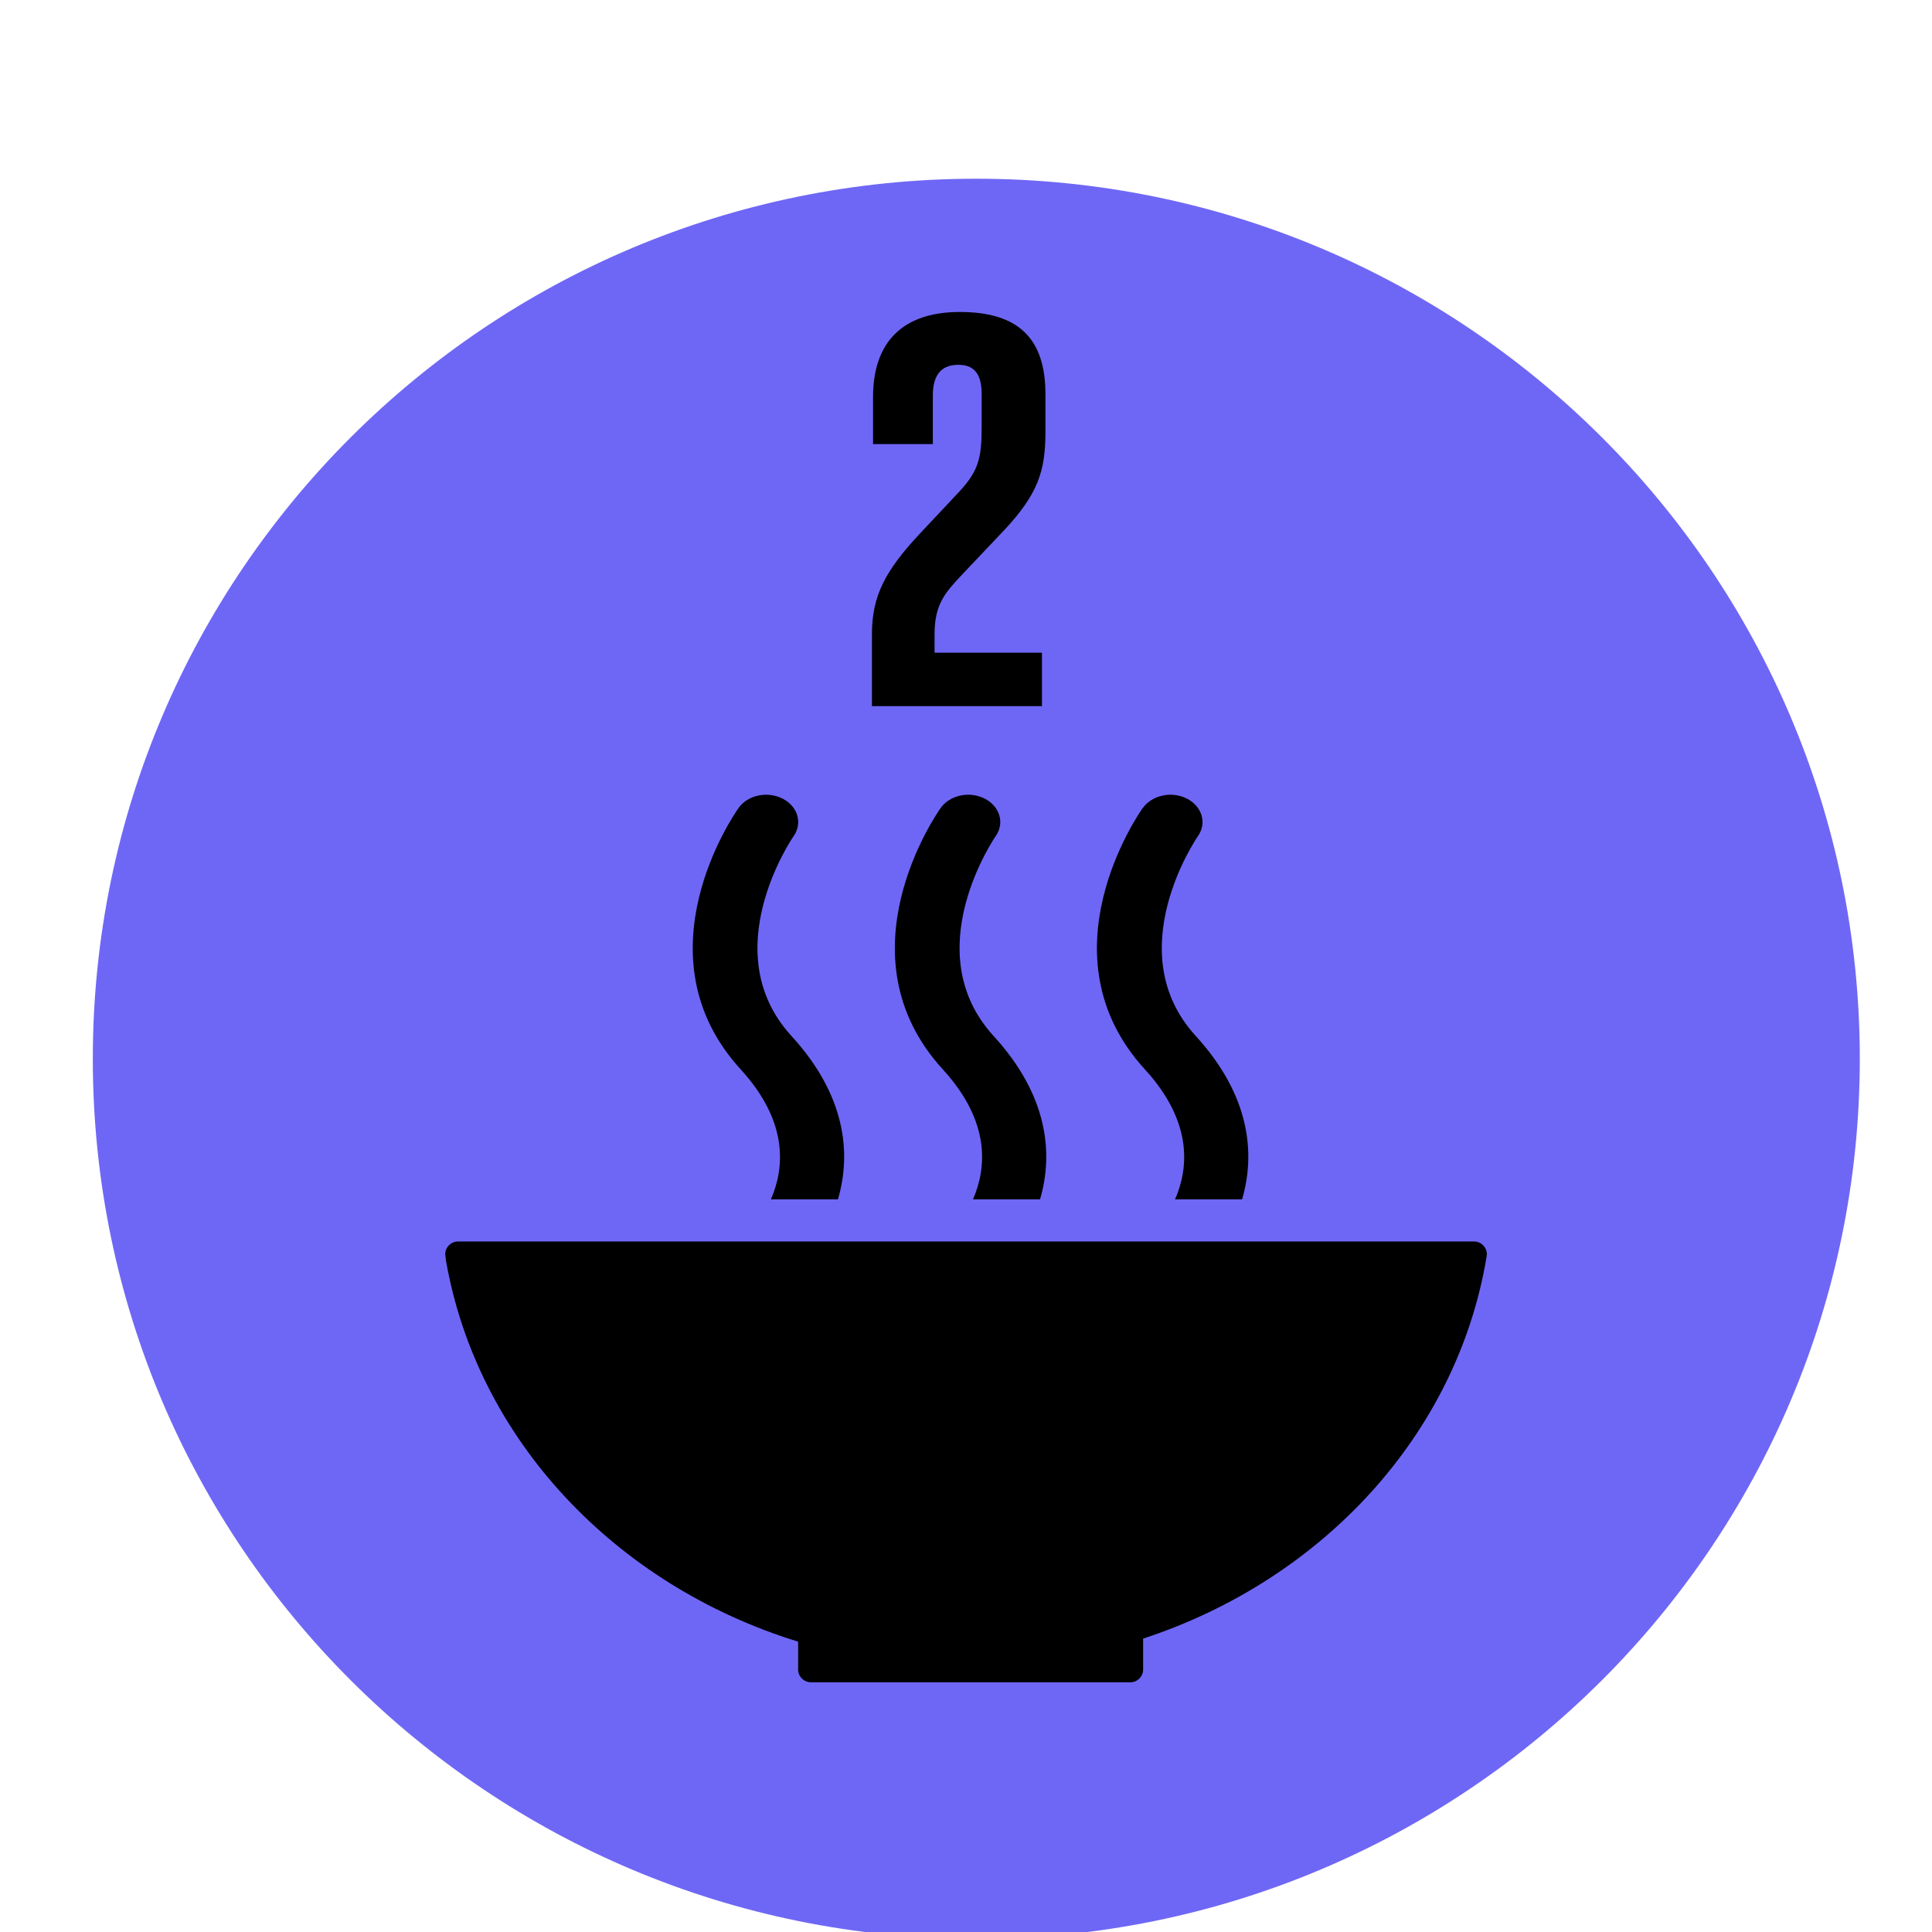
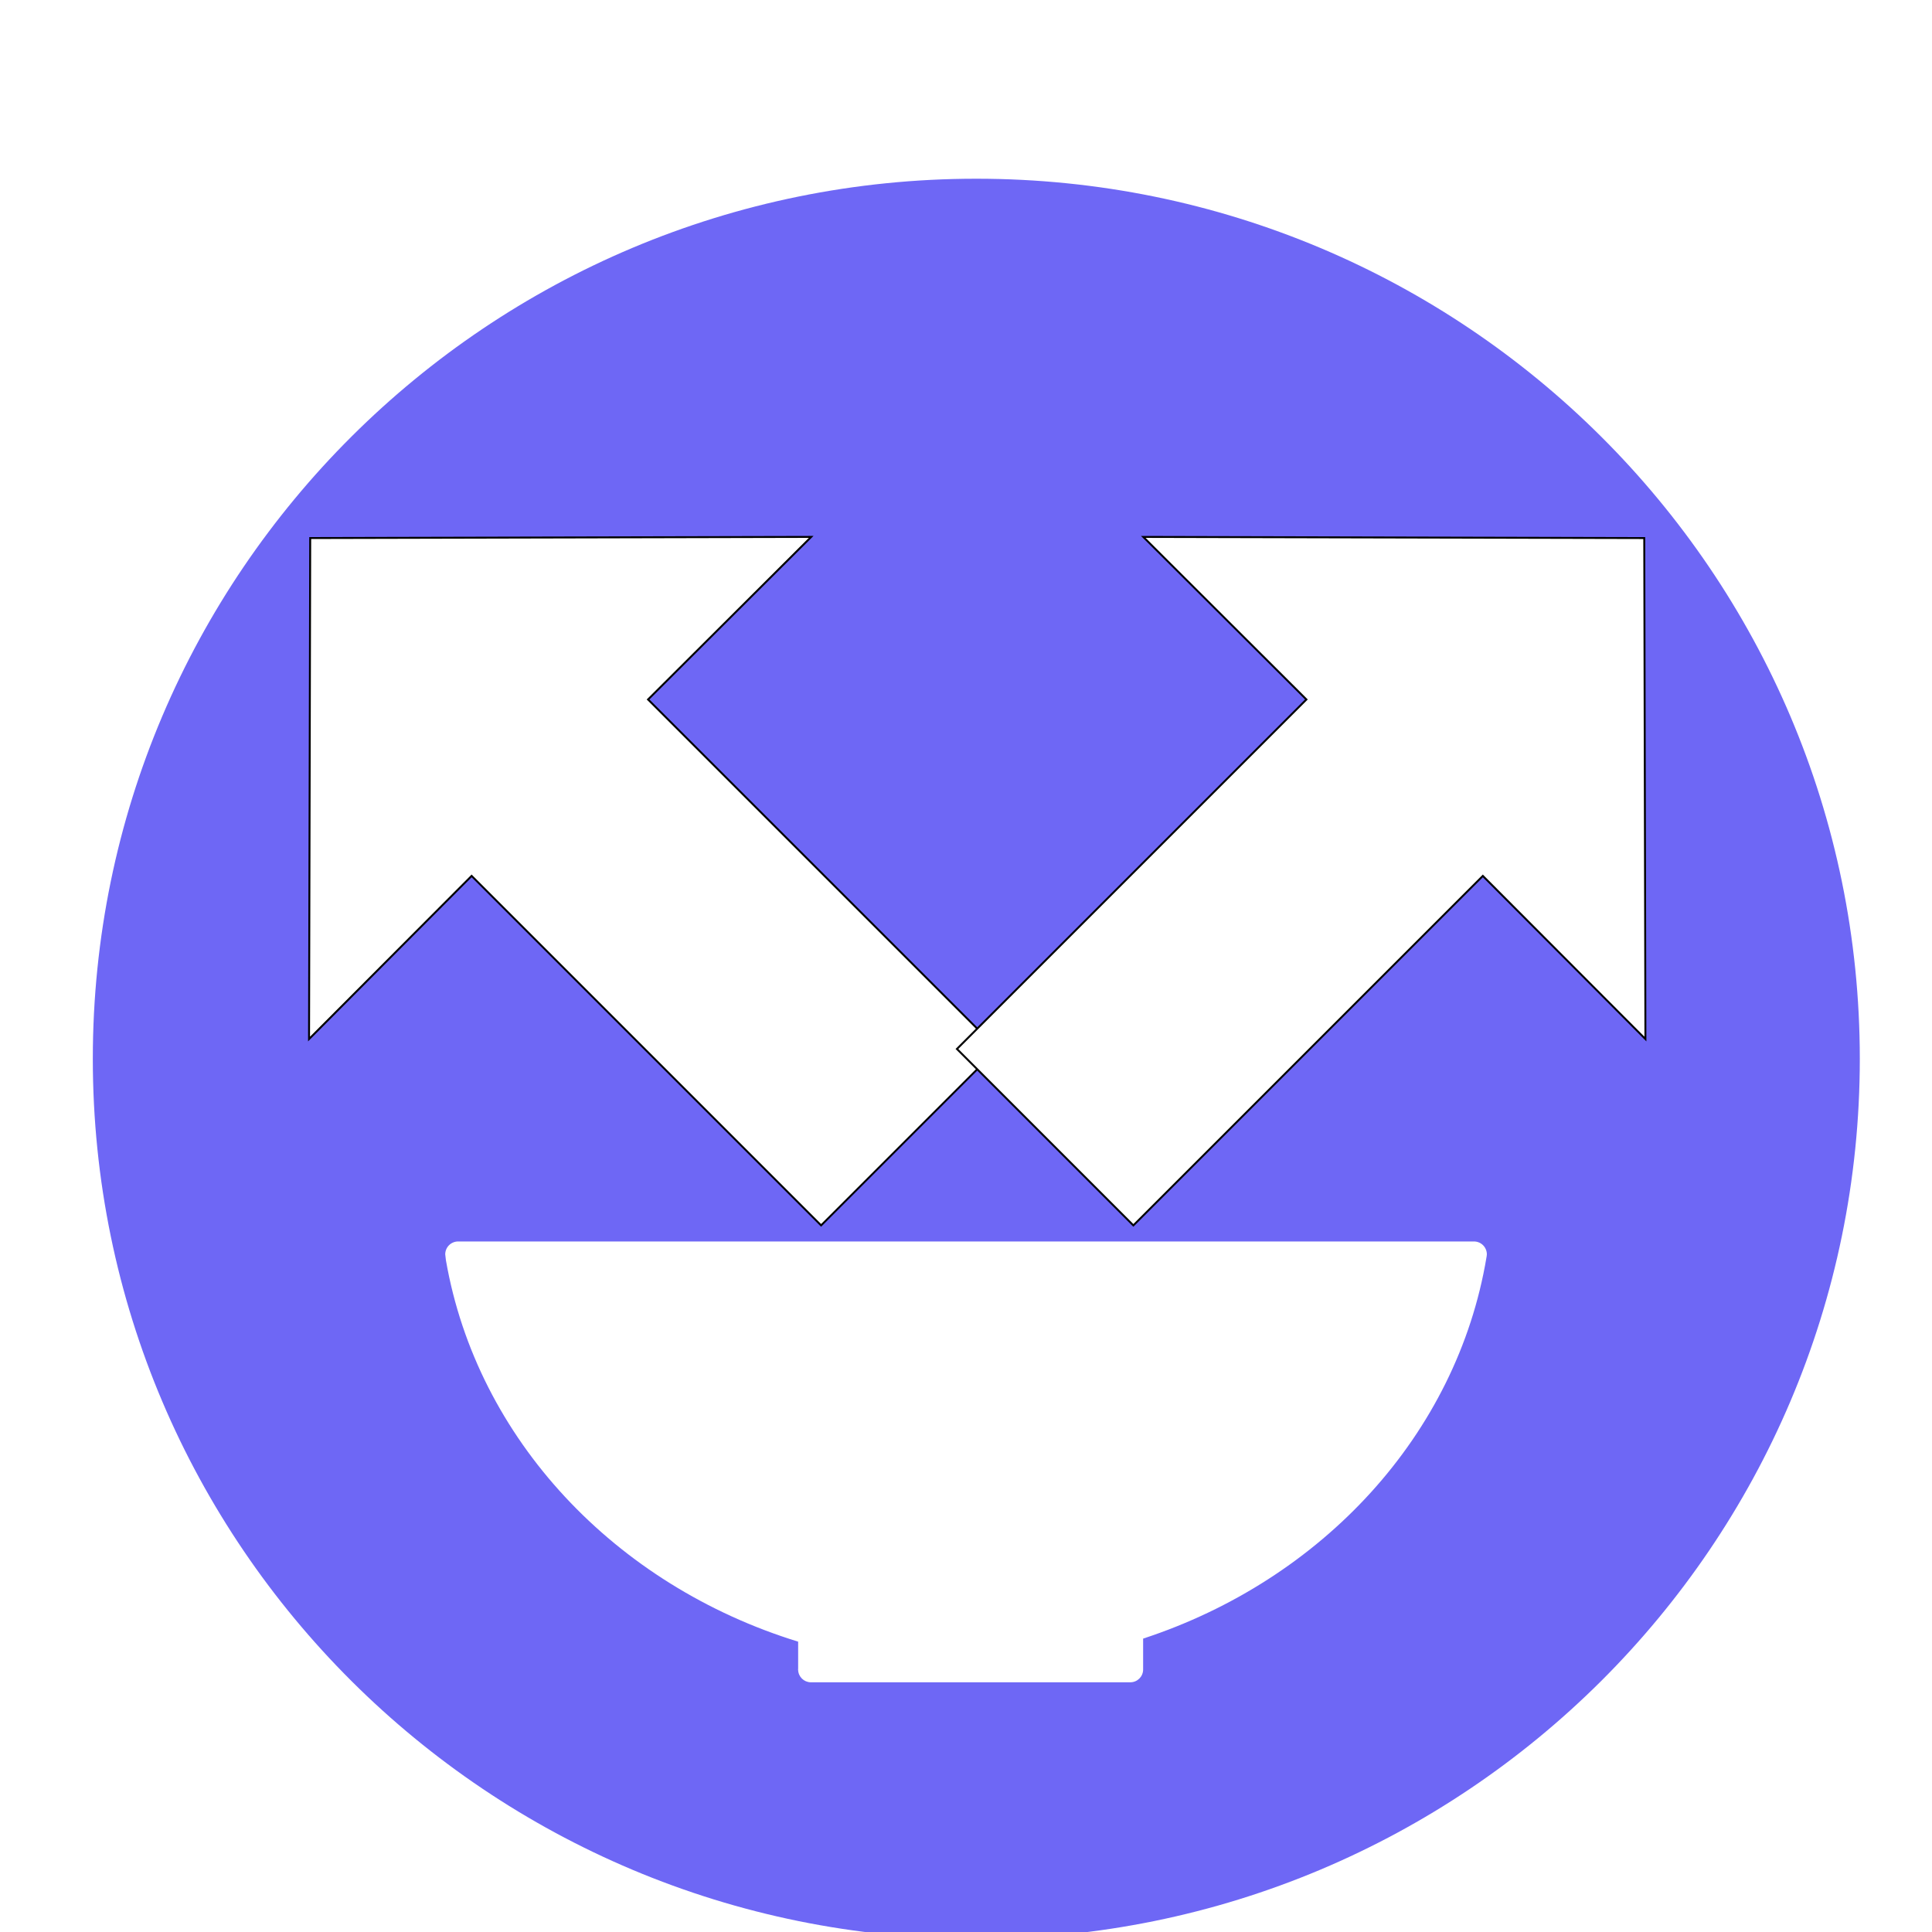
- <svg xmlns="http://www.w3.org/2000/svg" id="Layer_1" data-name="Layer 1" viewBox="0 0 1000 1000">
+ <svg xmlns="http://www.w3.org/2000/svg" xmlns:ns1="https://boxy-svg.com" id="Layer_1" data-name="Layer 1" viewBox="0 0 1000 1000">
  <defs>
    <style>
      .cls-1 {
        fill: #6e67f5;
      }

      .cls-2 {
        fill: #000;
      }
    </style>
+     <linearGradient id="color-0" ns1:pinned="true">
+       <stop style="stop-color: rgb(0, 0, 0);" />
+     </linearGradient>
+     <linearGradient id="color-1" ns1:pinned="true">
+       <stop style="stop-color: rgb(255, 255, 255);" />
+     </linearGradient>
  </defs>
  <rect id="_Path_" data-name="&lt;Path&gt;" class="cls-1" y="92.507" width="914.591" height="911.072" x="48.042" rx="500" ry="500" style="" />
-   <path id="_Path_2" data-name="&lt;Path&gt;" class="cls-2" d="M 539.314 337.831 L 483.724 337.831 L 483.724 328.311 C 483.724 312.561 489.374 306.611 497.994 297.391 L 519.694 274.491 C 537.244 255.761 541.114 243.861 541.114 223.631 L 541.114 204.011 C 541.114 175.171 527.114 161.481 496.804 161.481 C 467.074 161.481 451.894 177.241 451.894 205.481 L 451.894 229.871 L 482.834 229.871 L 482.834 204.591 C 482.834 192.411 488.774 188.831 495.924 188.831 C 502.454 188.831 508.104 191.521 508.104 204.011 L 508.104 220.661 C 508.104 237.321 506.614 243.861 495.614 255.451 L 476.614 275.671 C 458.154 295.311 451.314 308.401 451.314 328.311 L 451.314 365.491 L 539.314 365.491 Z" />
  <g>
-     <path id="_Path_3" data-name="&lt;Path&gt;" class="cls-2" d="M413.12,849.72v14.07a1.54,1.54,0,0,0-.05.31,1.63,1.63,0,0,0,.05.33,6.6,6.6,0,0,0,6.48,6.32s.08,0,.13,0l.16,0h165s.09,0,.14,0l.15,0a6.63,6.63,0,0,0,6.5-6.6s0,0,0,0a.07.07,0,0,1,0-.05V848.14c92.86-30.44,162.43-105.7,177.73-197.42,0-.2.06-.38.09-.55a5.85,5.85,0,0,0,.09-.92,6.66,6.66,0,0,0-6.67-6.67H237.14a6.67,6.67,0,0,0-6.69,6.67l.35,3c16.07,92.59,87.54,168.27,182.32,197.47" />
-     <path id="_Path_4" data-name="&lt;Path&gt;" class="cls-2" d="M591.49,418.2c-2.17,3.08-53,76.21,1.13,135.34,24.81,27.14,22.66,51.08,15.58,67.25h34.7c7-23.87,4.12-53.82-24-84.6-39.86-43.58.51-102.47,1.12-103.38,4.76-6.72,2.21-15.38-5.63-19.42s-18.07-1.87-22.85,4.81" />
-     <path id="_Path_5" data-name="&lt;Path&gt;" class="cls-2" d="M503.61,620.79h34.71c7-23.88,4.11-53.82-24.06-84.6-39.88-43.58.46-102.45,1.1-103.41,4.73-6.69,2.23-15.34-5.64-19.39s-18.06-1.88-22.82,4.81c-2.18,3.07-53,76.21,1.13,135.34,24.81,27.14,22.64,51.09,15.58,67.25" />
-     <path id="_Path_6" data-name="&lt;Path&gt;" class="cls-2" d="M382.29,418.2c-2.2,3.08-53,76.21,1.12,135.34,24.82,27.15,22.67,51.09,15.6,67.25h34.7c7-23.86,4.12-53.81-24.08-84.6-39.87-43.58.5-102.47,1.14-103.4,4.71-6.7,2.2-15.36-5.67-19.4s-18.05-1.88-22.81,4.81" />
+     <path id="_Path_3" data-name="&lt;Path&gt;" class="cls-2" d="M413.12,849.72v14.07a1.54,1.54,0,0,0-.05.31,1.63,1.63,0,0,0,.05.33,6.6,6.6,0,0,0,6.48,6.32s.08,0,.13,0l.16,0h165s.09,0,.14,0l.15,0a6.63,6.63,0,0,0,6.5-6.6s0,0,0,0a.07.07,0,0,1,0-.05V848.14c92.86-30.44,162.43-105.7,177.73-197.42,0-.2.06-.38.09-.55a5.85,5.85,0,0,0,.09-.92,6.66,6.66,0,0,0-6.67-6.67H237.14a6.67,6.67,0,0,0-6.69,6.67l.35,3c16.07,92.59,87.54,168.27,182.32,197.47" style="fill: url(#color-1);" />
  </g>
+   <path d="M 1267.278 4174.609 H 1523.093 L 1522.889 4055.398 L 1705.819 4239.181 L 1522.889 4422.963 L 1523.093 4303.753 H 1267.278 V 4174.609 Z" style="stroke: rgb(0, 0, 0); fill: url(#color-1);" transform="matrix(-0.707107, -0.707107, 0.707107, -0.707107, -1630.793, 4482.25)" ns1:shape="arrow 1267.278 4055.398 438.54 367.565 129.144 182.929 0.204 1@dd2dbbec" />
+   <path d="M 1267.278 4174.612 H 1523.093 L 1522.889 4055.401 L 1705.819 4239.184 L 1522.889 4422.966 L 1523.093 4303.756 H 1267.278 V 4174.612 Z" style="stroke: rgb(0, 0, 0); fill: url(#color-1);" transform="matrix(0.707107, -0.707107, -0.707107, -0.707107, 2642.422, 4482.259)" ns1:shape="arrow 1267.278 4055.401 438.54 367.565 129.144 182.929 0.204 1@0cbf4e41" />
</svg>
